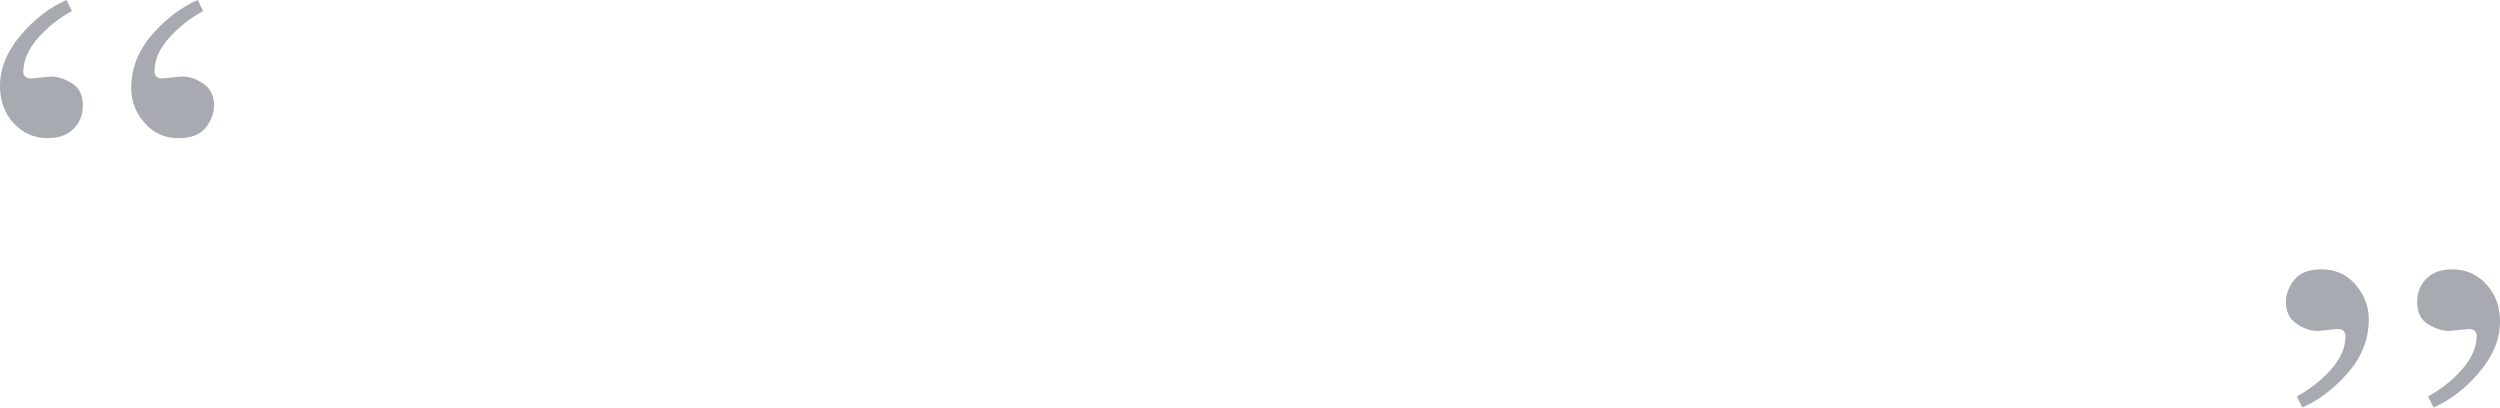
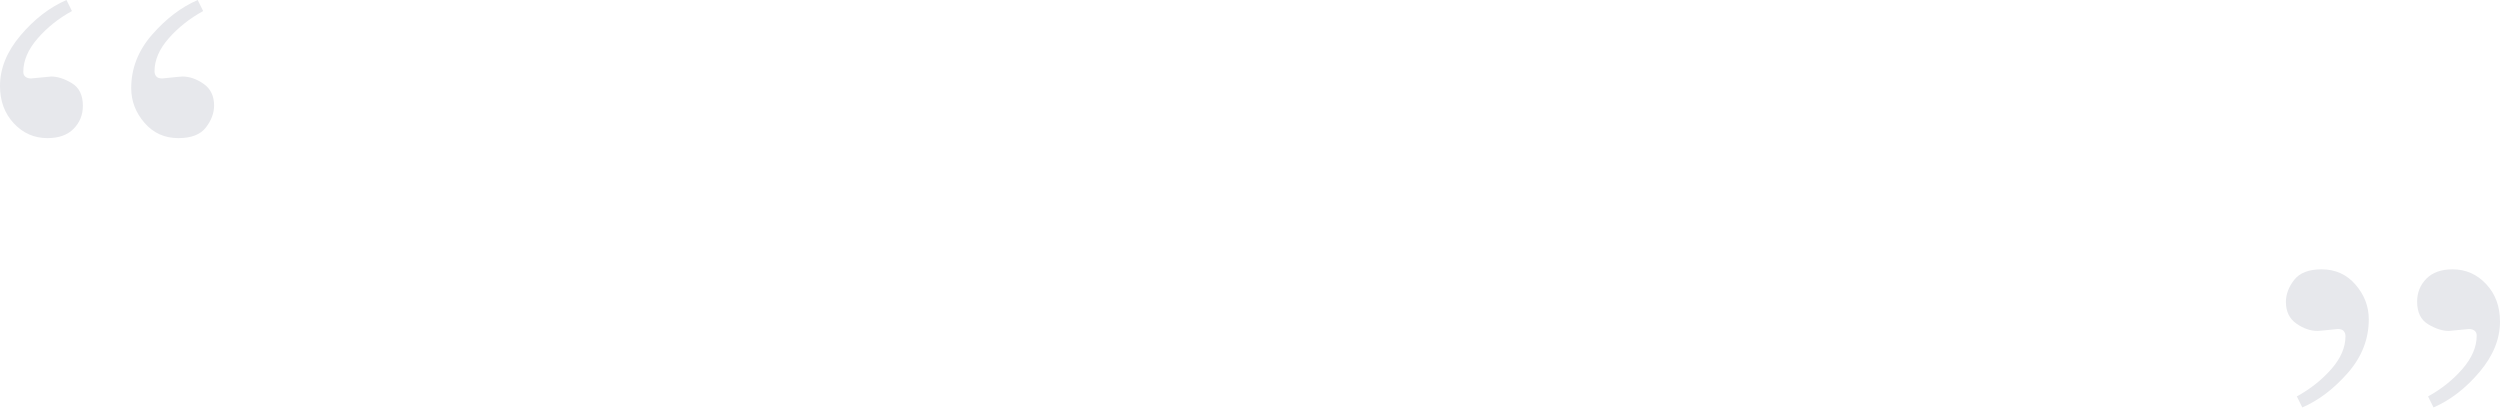
<svg xmlns="http://www.w3.org/2000/svg" width="362px" height="59px" viewBox="0 0 362 59" version="1.1">
  <defs />
  <g id="Page-1" stroke="none" stroke-width="1" fill="none" fill-rule="evenodd">
-     <g id="Landing" transform="translate(-539, -3810)" fill="#A8AAB1">
+     <g id="Landing" transform="translate(-539, -3810)" fill="#E7E8EC">
      <g id="Testimonios" transform="translate(0, 3516)">
        <g id="Group" transform="translate(539, 80)">
          <g id="comillas" transform="translate(0, 214)">
            <g id="Path-Copy-2-+-Path-Copy">
              <path d="M2.979,5.12 C4.965,2.773 7.181,1.067 9.625,0 L10.417,1.6 C8.472,2.667 6.813,3.993 5.438,5.58 C4.062,7.167 3.375,8.773 3.375,10.4 C3.375,10.72 3.479,10.96 3.688,11.12 C3.896,11.28 4.167,11.36 4.5,11.36 C6.306,11.173 7.278,11.08 7.417,11.08 C8.333,11.08 9.326,11.4 10.396,12.04 C11.465,12.68 12,13.773 12,15.32 C12,16.627 11.556,17.733 10.667,18.64 C9.778,19.547 8.514,20 6.875,20 C4.958,20 3.333,19.287 2,17.86 C0.667,16.433 0,14.627 0,12.44 C0,9.907 0.993,7.467 2.979,5.12 L2.979,5.12 Z" id="Path-Copy-2" />
              <path d="M22.021,5.02 C24.035,2.713 26.236,1.04 28.625,0 L29.417,1.6 C27.472,2.667 25.813,3.98 24.438,5.54 C23.062,7.1 22.375,8.693 22.375,10.32 C22.375,10.613 22.458,10.86 22.625,11.06 C22.792,11.26 23.083,11.36 23.5,11.36 C25.278,11.173 26.25,11.08 26.417,11.08 C27.444,11.08 28.465,11.433 29.479,12.14 C30.493,12.847 31,13.893 31,15.28 C31,16.373 30.604,17.433 29.812,18.46 C29.021,19.487 27.694,20 25.833,20 C23.833,20 22.194,19.26 20.917,17.78 C19.639,16.3 19,14.627 19,12.76 C19,9.907 20.007,7.327 22.021,5.02 L22.021,5.02 Z" id="Path-Copy" />
            </g>
            <g id="Path-Copy-2-+-Path-Copy-Copy" transform="translate(346.5, 49) rotate(-180) translate(-346.5, -49) translate(331, 39)">
              <path d="M2.979,5.12 C4.965,2.773 7.181,1.067 9.625,0 L10.417,1.6 C8.472,2.667 6.813,3.993 5.438,5.58 C4.062,7.167 3.375,8.773 3.375,10.4 C3.375,10.72 3.479,10.96 3.688,11.12 C3.896,11.28 4.167,11.36 4.5,11.36 C6.306,11.173 7.278,11.08 7.417,11.08 C8.333,11.08 9.326,11.4 10.396,12.04 C11.465,12.68 12,13.773 12,15.32 C12,16.627 11.556,17.733 10.667,18.64 C9.778,19.547 8.514,20 6.875,20 C4.958,20 3.333,19.287 2,17.86 C0.667,16.433 0,14.627 0,12.44 C0,9.907 0.993,7.467 2.979,5.12 L2.979,5.12 Z" id="Path-Copy-2" />
              <path d="M22.021,5.02 C24.035,2.713 26.236,1.04 28.625,0 L29.417,1.6 C27.472,2.667 25.813,3.98 24.438,5.54 C23.062,7.1 22.375,8.693 22.375,10.32 C22.375,10.613 22.458,10.86 22.625,11.06 C22.792,11.26 23.083,11.36 23.5,11.36 C25.278,11.173 26.25,11.08 26.417,11.08 C27.444,11.08 28.465,11.433 29.479,12.14 C30.493,12.847 31,13.893 31,15.28 C31,16.373 30.604,17.433 29.812,18.46 C29.021,19.487 27.694,20 25.833,20 C23.833,20 22.194,19.26 20.917,17.78 C19.639,16.3 19,14.627 19,12.76 C19,9.907 20.007,7.327 22.021,5.02 L22.021,5.02 Z" id="Path-Copy" />
            </g>
          </g>
        </g>
      </g>
    </g>
  </g>
</svg>
